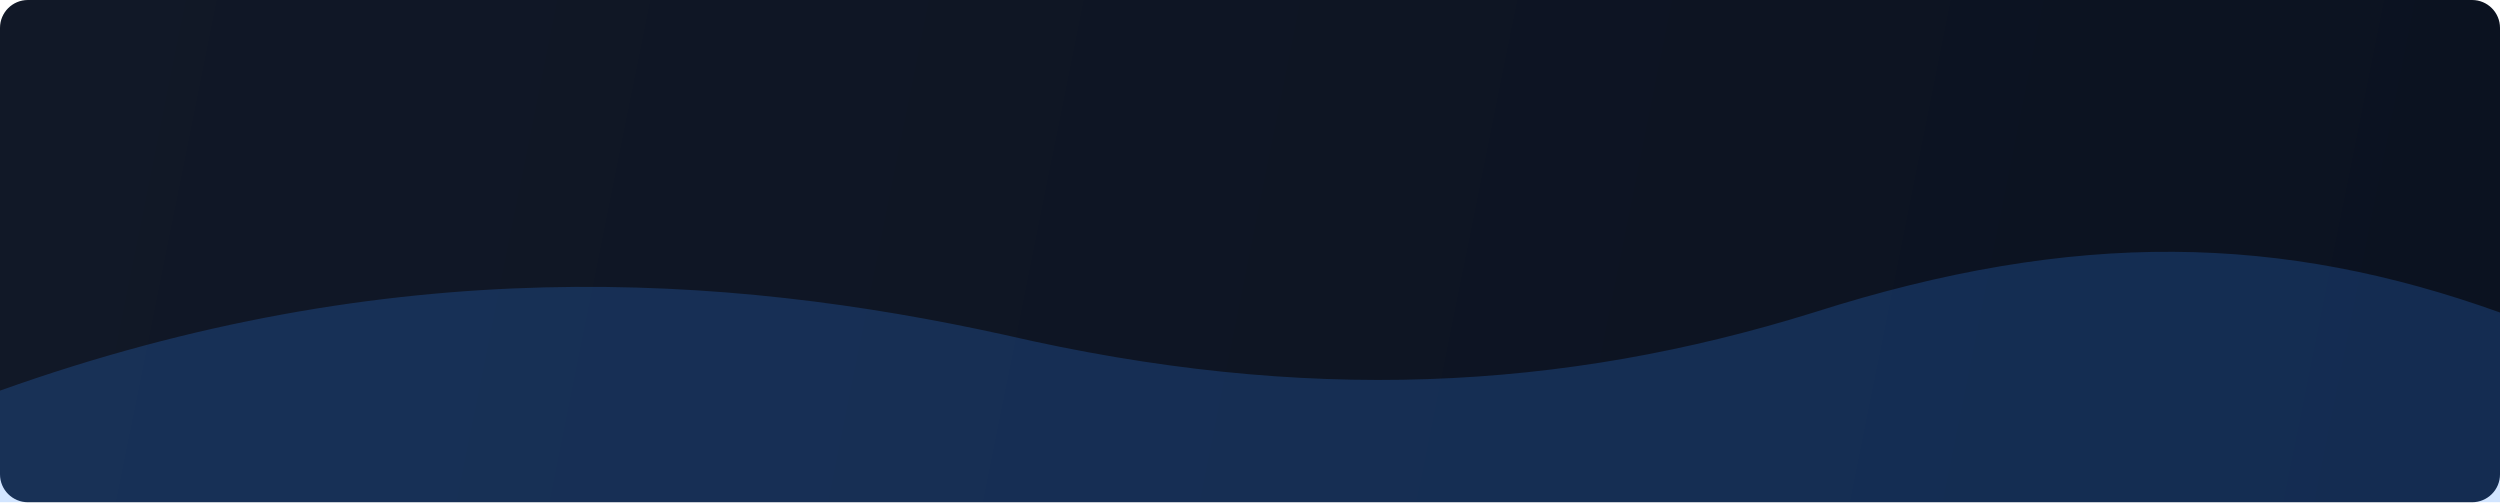
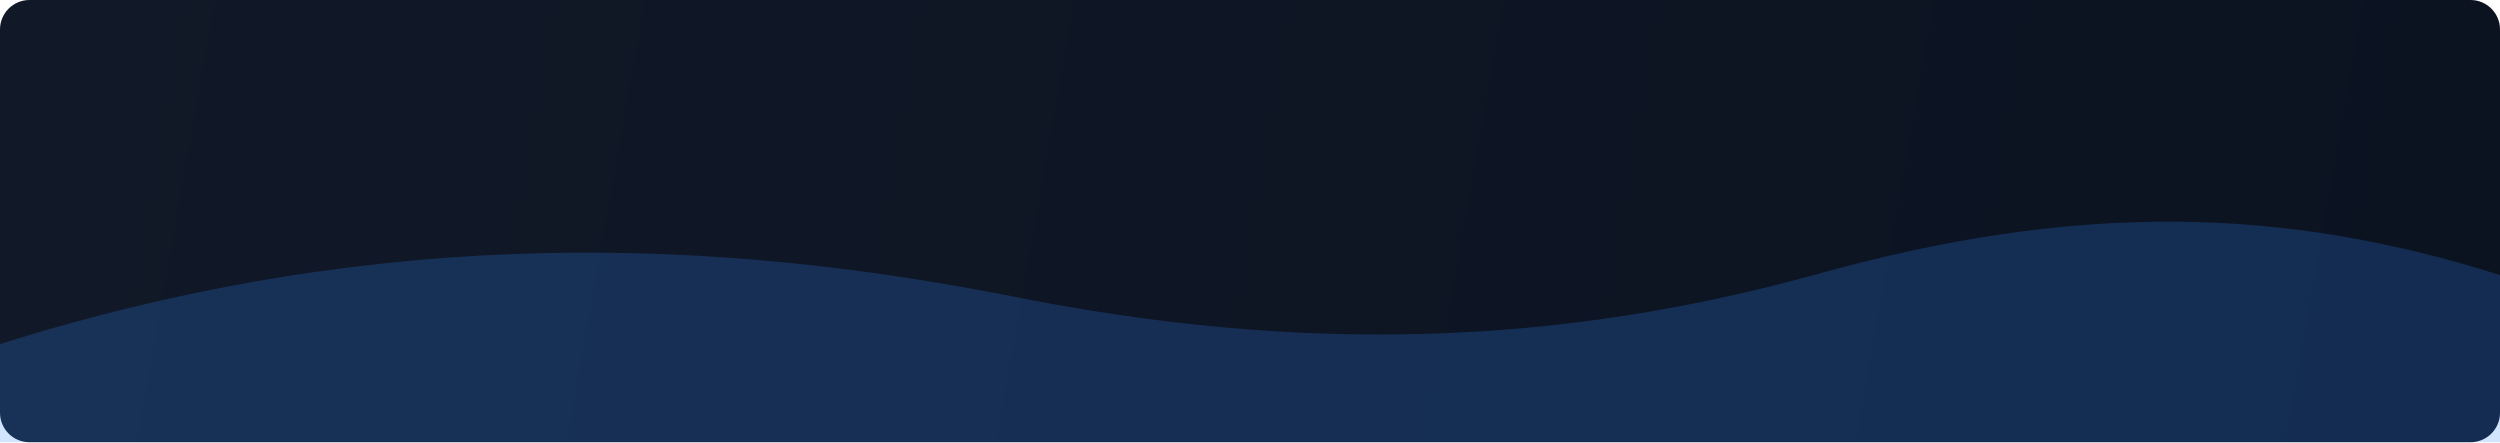
- <svg xmlns="http://www.w3.org/2000/svg" width="896" height="180" viewBox="0 0 896 180" fill="none">
+ <svg xmlns="http://www.w3.org/2000/svg" width="848" height="150" viewBox="0 0 848 150" fill="none">
  <defs>
-     <linearGradient id="bg" x1="0" y1="0" x2="896" y2="180" gradientUnits="userSpaceOnUse">
+     <linearGradient id="bg" x1="0" y1="0" x2="848" y2="150" gradientUnits="userSpaceOnUse">
      <stop offset="0" stop-color="#111827" />
      <stop offset="1" stop-color="#0B1220" />
    </linearGradient>
  </defs>
-   <rect width="896" height="180" rx="10" fill="url(#bg)" />
-   <path d="M0 140C140 90 260 98 360 120C468 145 560 140 650 112C744 82 818 84 896 112V180H0V140Z" fill="#3388FF" fill-opacity="0.22" />
+   <rect width="848" height="150" rx="10" fill="url(#bg)" />
+   <path d="M0 116.7C132.5 75 246.1 81.7 340.7 100C442.9 120.8 529.9 116.7 615.2 93.3C704.3 68.3 774.4 70 848 93.3V150H0V116.7Z" fill="#3388FF" fill-opacity="0.22" />
</svg>
